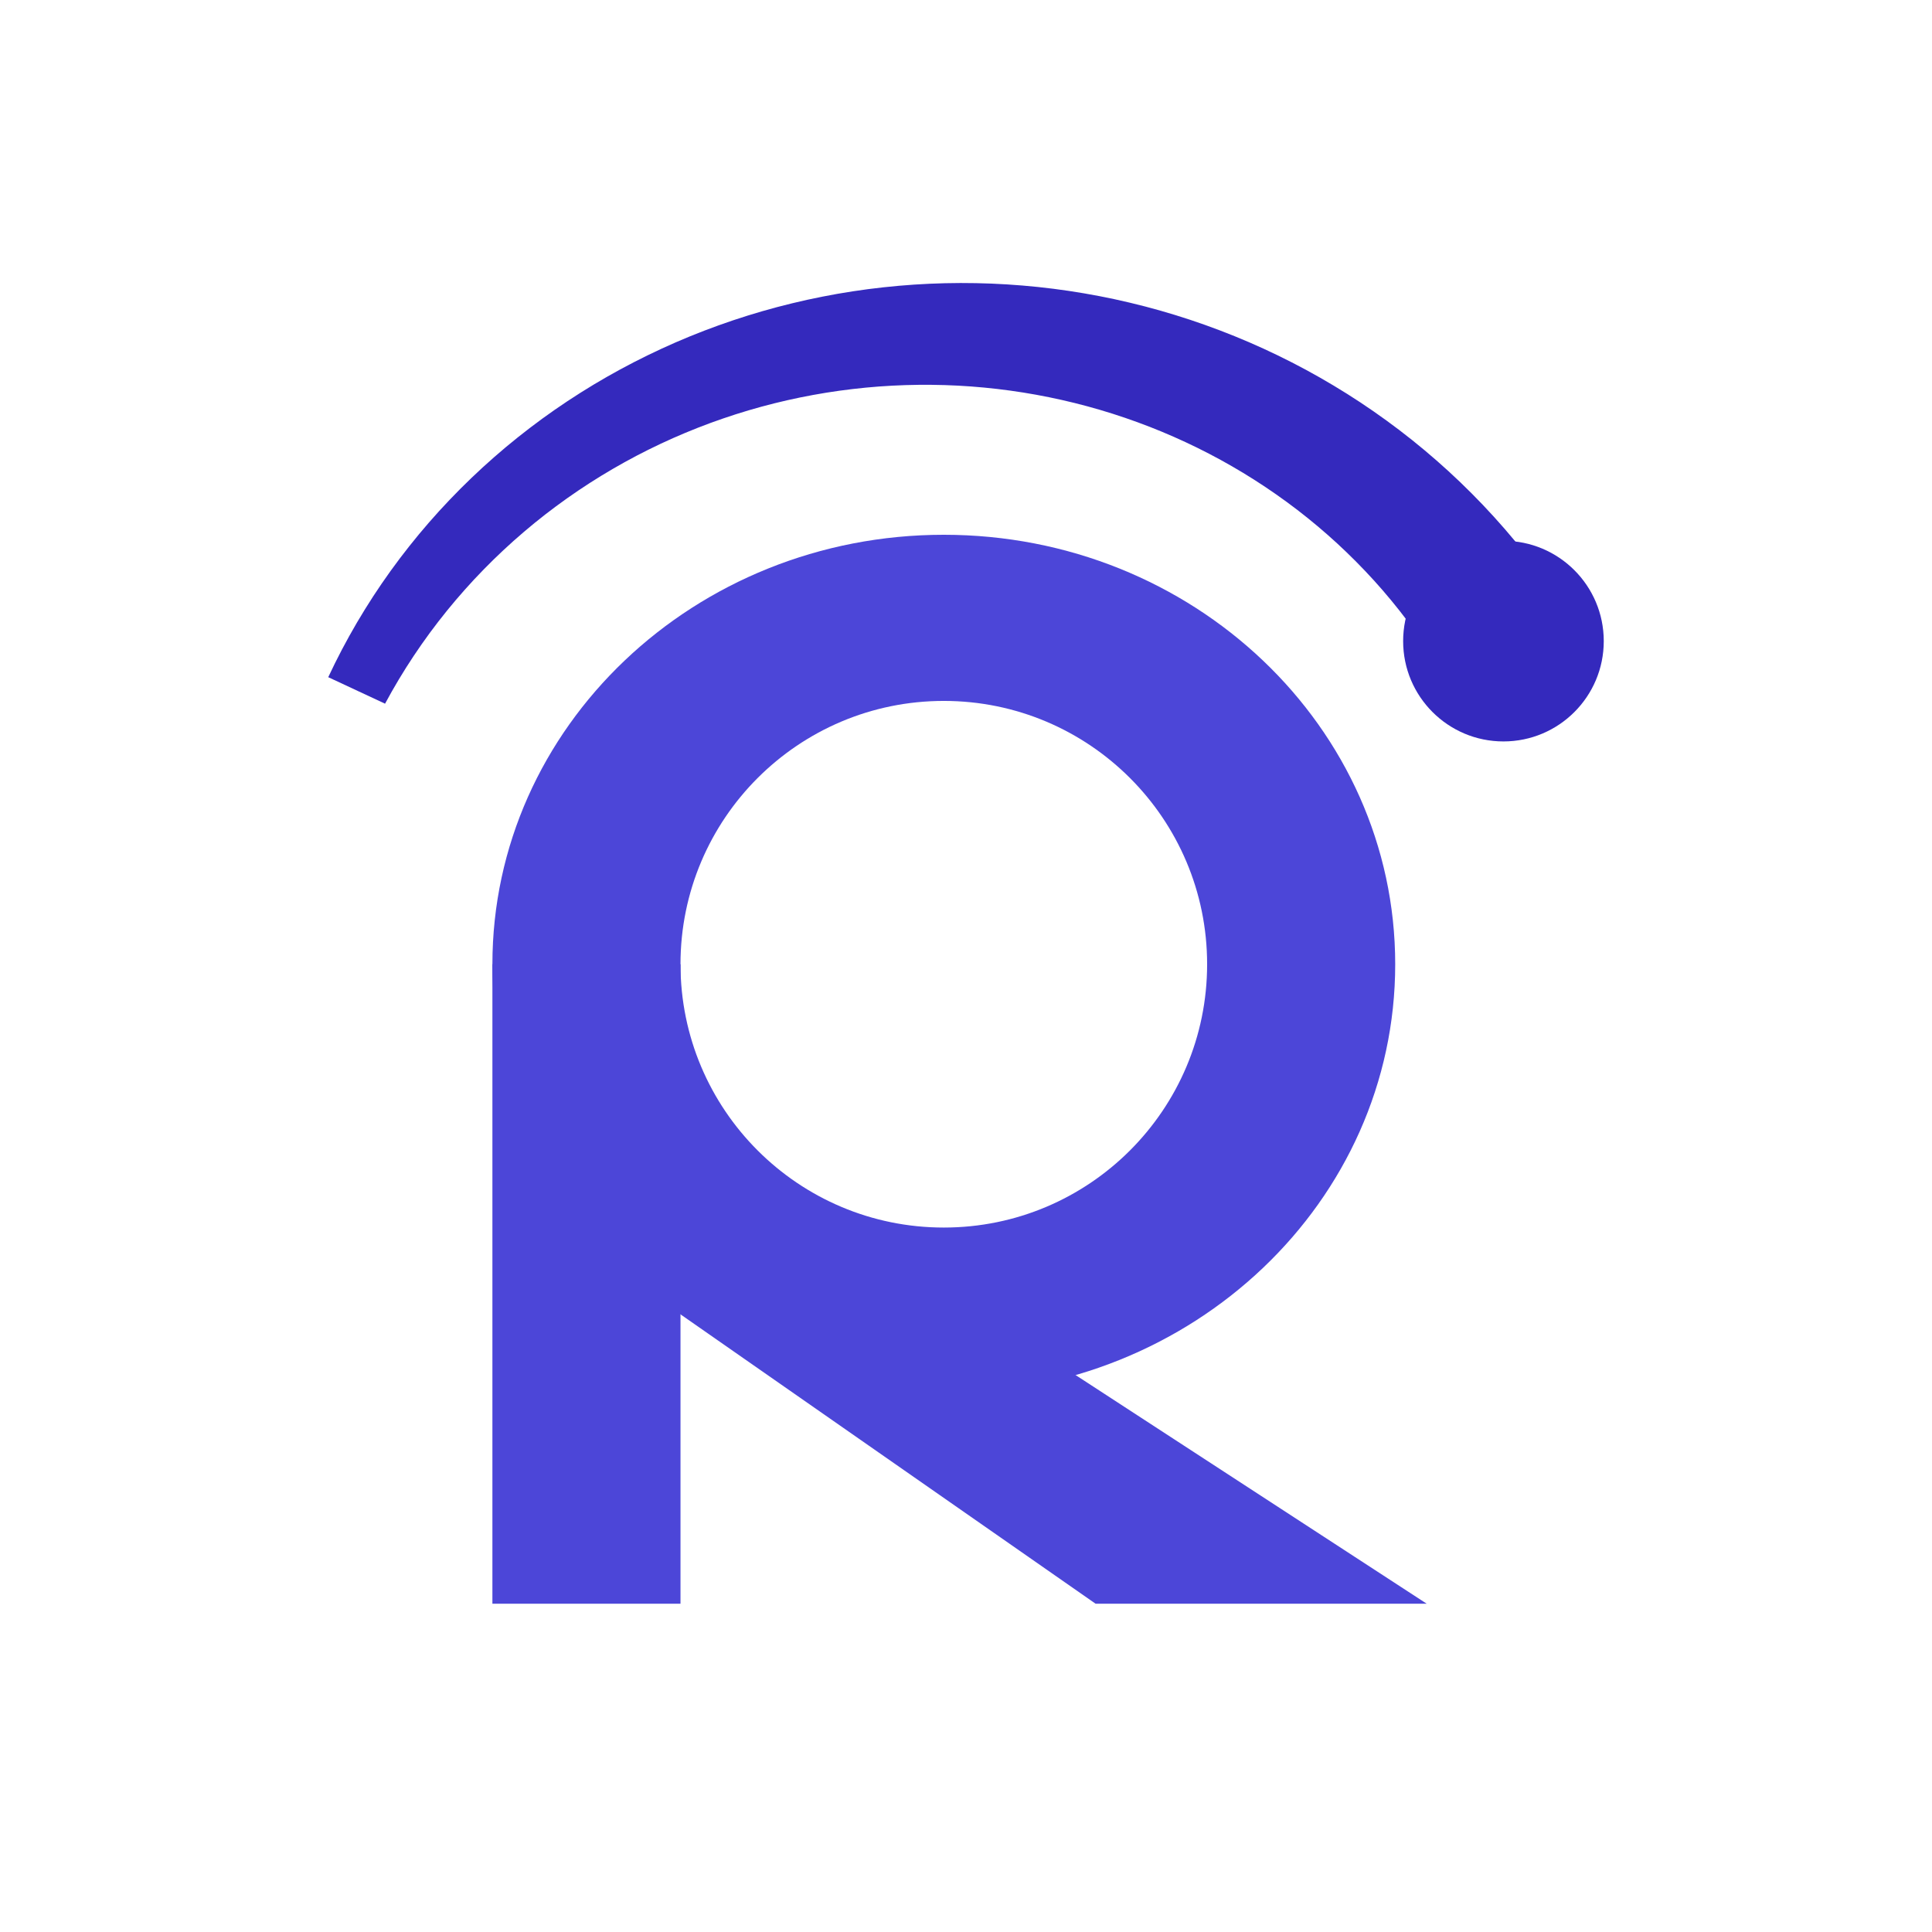
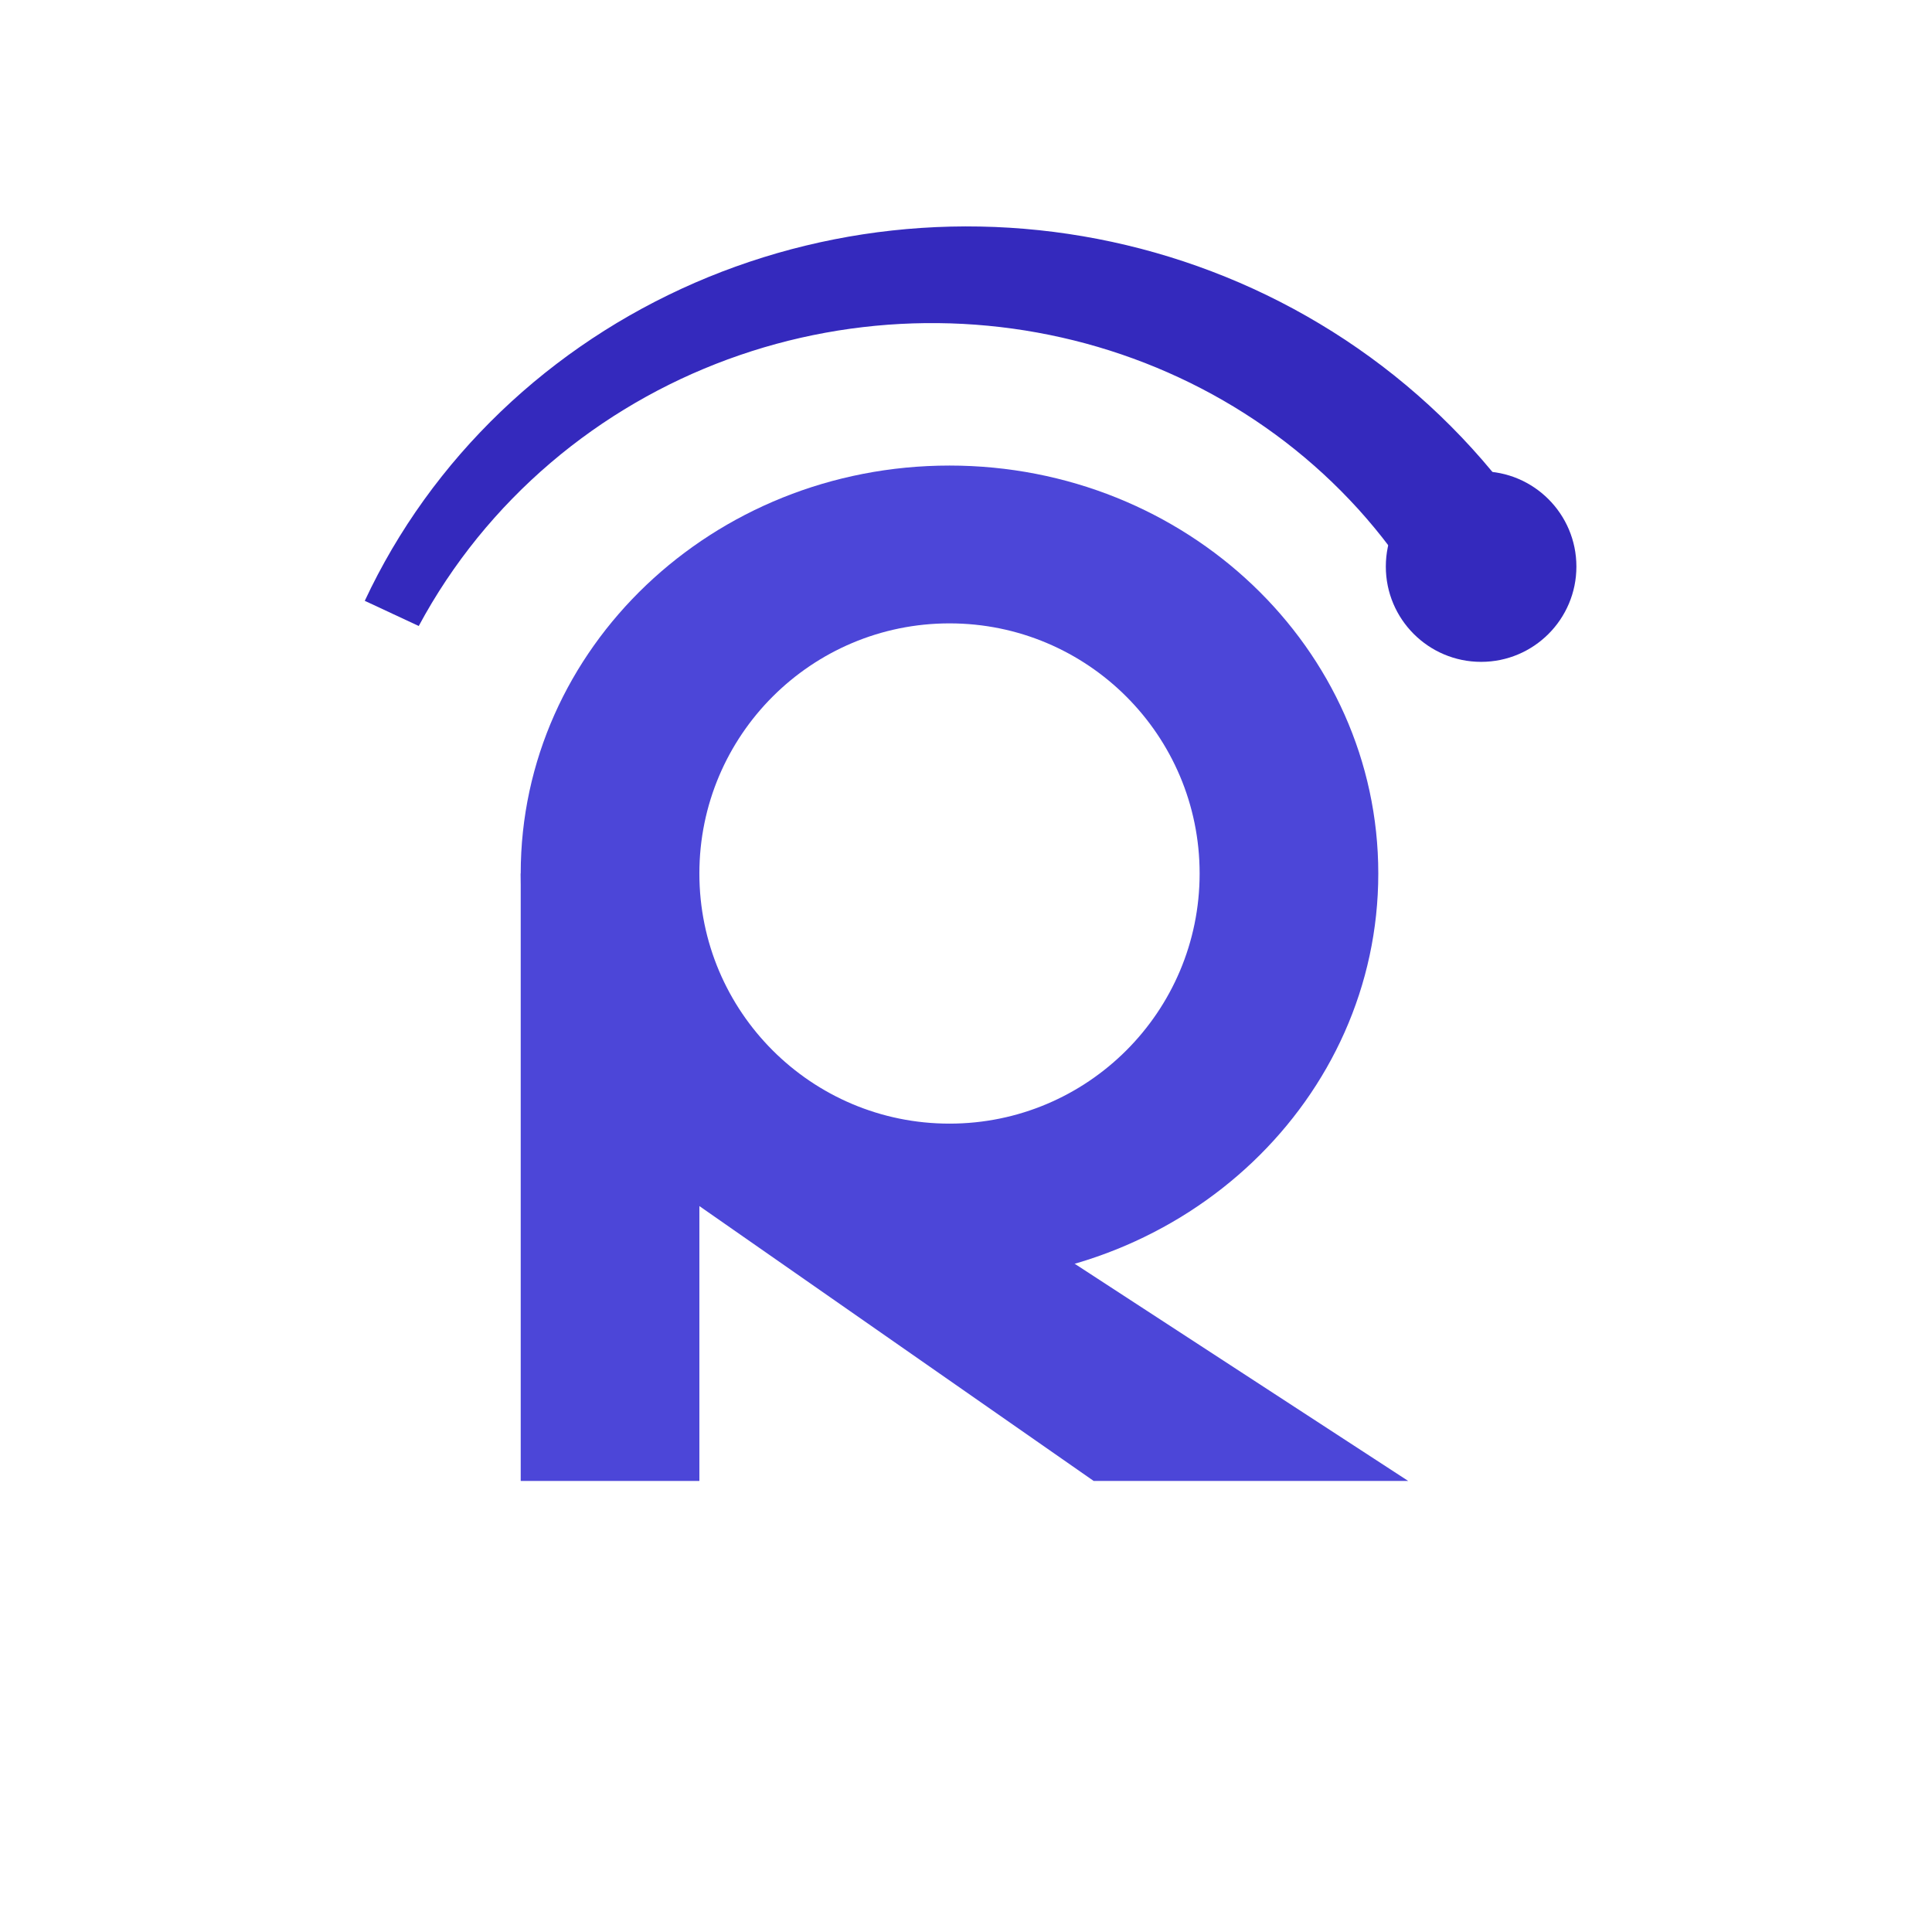
<svg xmlns="http://www.w3.org/2000/svg" viewBox="0 0 1024 1024" width="1024" height="1024" role="img" aria-labelledby="title desc">
  <g id="background">
    <rect x="0" y="0" width="1024" height="1024" fill="#FFFFFF" />
  </g>
-   <g id="symbol" fill="#4C46D8" color="#4C46D8" transform="translate(51.64 145.54) scale(0.8307354)">
+   <g id="symbol" fill="#4C46D8" color="#4C46D8" transform="translate(77.13 115.76) scale(0.7891209)">
    <path fill-rule="evenodd" d="M 828 440 A 288 274 0 1 1 252 440 A 288 274 0 1 1 828 440 Z M 708 440 A 168 168 0 1 1 372 440 A 168 168 0 1 1 708 440 Z" />
    <rect x="252" y="440" width="120" height="408" />
    <path d="M 342.94 643.12 L 636.84 848 L 848.1 848 L 401.06 556.88 Z" />
  </g>
-   <g id="accent" fill="#3429BD" color="#3429BD" transform="translate(51.64 145.54) scale(0.8307354)">
+   <g id="accent" fill="#3429BD" color="#3429BD" transform="translate(77.13 115.76) scale(0.7891209)">
    <path d="M 147.26 256.86 L 151.53 247.99 L 156.01 239.22 L 160.7 230.56 L 165.58 222.01 L 170.67 213.58 L 175.94 205.27 L 181.41 197.09 L 187.07 189.03 L 192.91 181.11 L 198.94 173.33 L 205.13 165.69 L 211.5 158.2 L 218.04 150.85 L 224.75 143.66 L 231.61 136.62 L 238.63 129.74 L 245.8 123.02 L 253.13 116.46 L 260.59 110.07 L 268.2 103.85 L 275.94 97.81 L 283.81 91.93 L 291.81 86.24 L 299.94 80.72 L 308.18 75.39 L 316.54 70.23 L 325.01 65.27 L 333.58 60.49 L 342.26 55.9 L 351.04 51.5 L 359.91 47.29 L 368.87 43.27 L 377.92 39.45 L 387.04 35.83 L 396.25 32.41 L 405.53 29.18 L 414.87 26.16 L 424.29 23.33 L 433.76 20.71 L 443.29 18.3 L 452.87 16.08 L 462.5 14.08 L 472.18 12.27 L 481.89 10.68 L 491.64 9.29 L 501.42 8.12 L 511.23 7.15 L 521.07 6.39 L 530.92 5.84 L 540.79 5.5 L 550.67 5.37 L 560.56 5.46 L 570.44 5.75 L 580.33 6.26 L 590.21 6.98 L 600.09 7.91 L 609.94 9.05 L 619.78 10.41 L 629.6 11.98 L 639.39 13.76 L 649.14 15.75 L 658.86 17.96 L 668.54 20.37 L 678.18 23 L 687.76 25.84 L 697.3 28.89 L 706.77 32.15 L 716.18 35.62 L 725.52 39.29 L 734.8 43.17 L 743.99 47.26 L 753.11 51.56 L 762.13 56.06 L 771.07 60.76 L 779.91 65.67 L 788.65 70.78 L 797.29 76.08 L 805.82 81.58 L 814.23 87.28 L 822.53 93.18 L 830.7 99.26 L 838.74 105.53 L 846.65 112 L 854.42 118.65 L 862.05 125.48 L 869.53 132.49 L 876.85 139.68 L 884.02 147.04 L 891.03 154.58 L 897.87 162.28 L 904.54 170.15 L 911.04 178.18 L 917.35 186.37 L 923.48 194.72 L 929.42 203.21 L 935.17 211.85 L 858.96 255.85 L 854.66 248.67 L 850.19 241.59 L 845.56 234.62 L 840.77 227.77 L 835.82 221.02 L 830.72 214.39 L 825.47 207.89 L 820.07 201.5 L 814.53 195.24 L 808.84 189.12 L 803.02 183.12 L 797.07 177.26 L 790.99 171.53 L 784.78 165.95 L 778.45 160.5 L 772 155.2 L 765.44 150.04 L 758.76 145.04 L 751.97 140.18 L 745.08 135.47 L 738.09 130.92 L 731.01 126.52 L 723.82 122.28 L 716.55 118.19 L 709.19 114.27 L 701.75 110.5 L 694.22 106.9 L 686.62 103.46 L 678.95 100.18 L 671.21 97.07 L 663.4 94.13 L 655.53 91.35 L 647.6 88.74 L 639.61 86.3 L 631.58 84.03 L 623.49 81.93 L 615.36 80.01 L 607.18 78.25 L 598.97 76.67 L 590.72 75.26 L 582.44 74.03 L 574.13 72.97 L 565.79 72.09 L 557.44 71.38 L 549.06 70.85 L 540.67 70.5 L 532.27 70.33 L 523.86 70.33 L 515.44 70.51 L 507.03 70.87 L 498.61 71.4 L 490.21 72.12 L 481.81 73.02 L 473.42 74.09 L 465.05 75.34 L 456.7 76.78 L 448.37 78.39 L 440.07 80.18 L 431.8 82.15 L 423.57 84.3 L 415.37 86.63 L 407.22 89.14 L 399.11 91.83 L 391.05 94.69 L 383.04 97.74 L 375.09 100.96 L 367.21 104.35 L 359.38 107.92 L 351.63 111.67 L 343.95 115.59 L 336.35 119.69 L 328.83 123.96 L 321.39 128.4 L 314.04 133.01 L 306.79 137.79 L 299.64 142.73 L 292.58 147.85 L 285.63 153.12 L 278.8 158.56 L 272.08 164.17 L 265.47 169.93 L 258.99 175.85 L 252.64 181.92 L 246.42 188.15 L 240.33 194.52 L 234.39 201.05 L 228.58 207.72 L 222.93 214.53 L 217.43 221.48 L 212.08 228.57 L 206.9 235.79 L 201.88 243.14 L 197.02 250.62 L 192.34 258.22 L 187.84 265.93 L 183.51 273.77 Z" />
    <circle cx="897.06" cy="233.85" r="64" fill="currentColor" />
  </g>
</svg>
